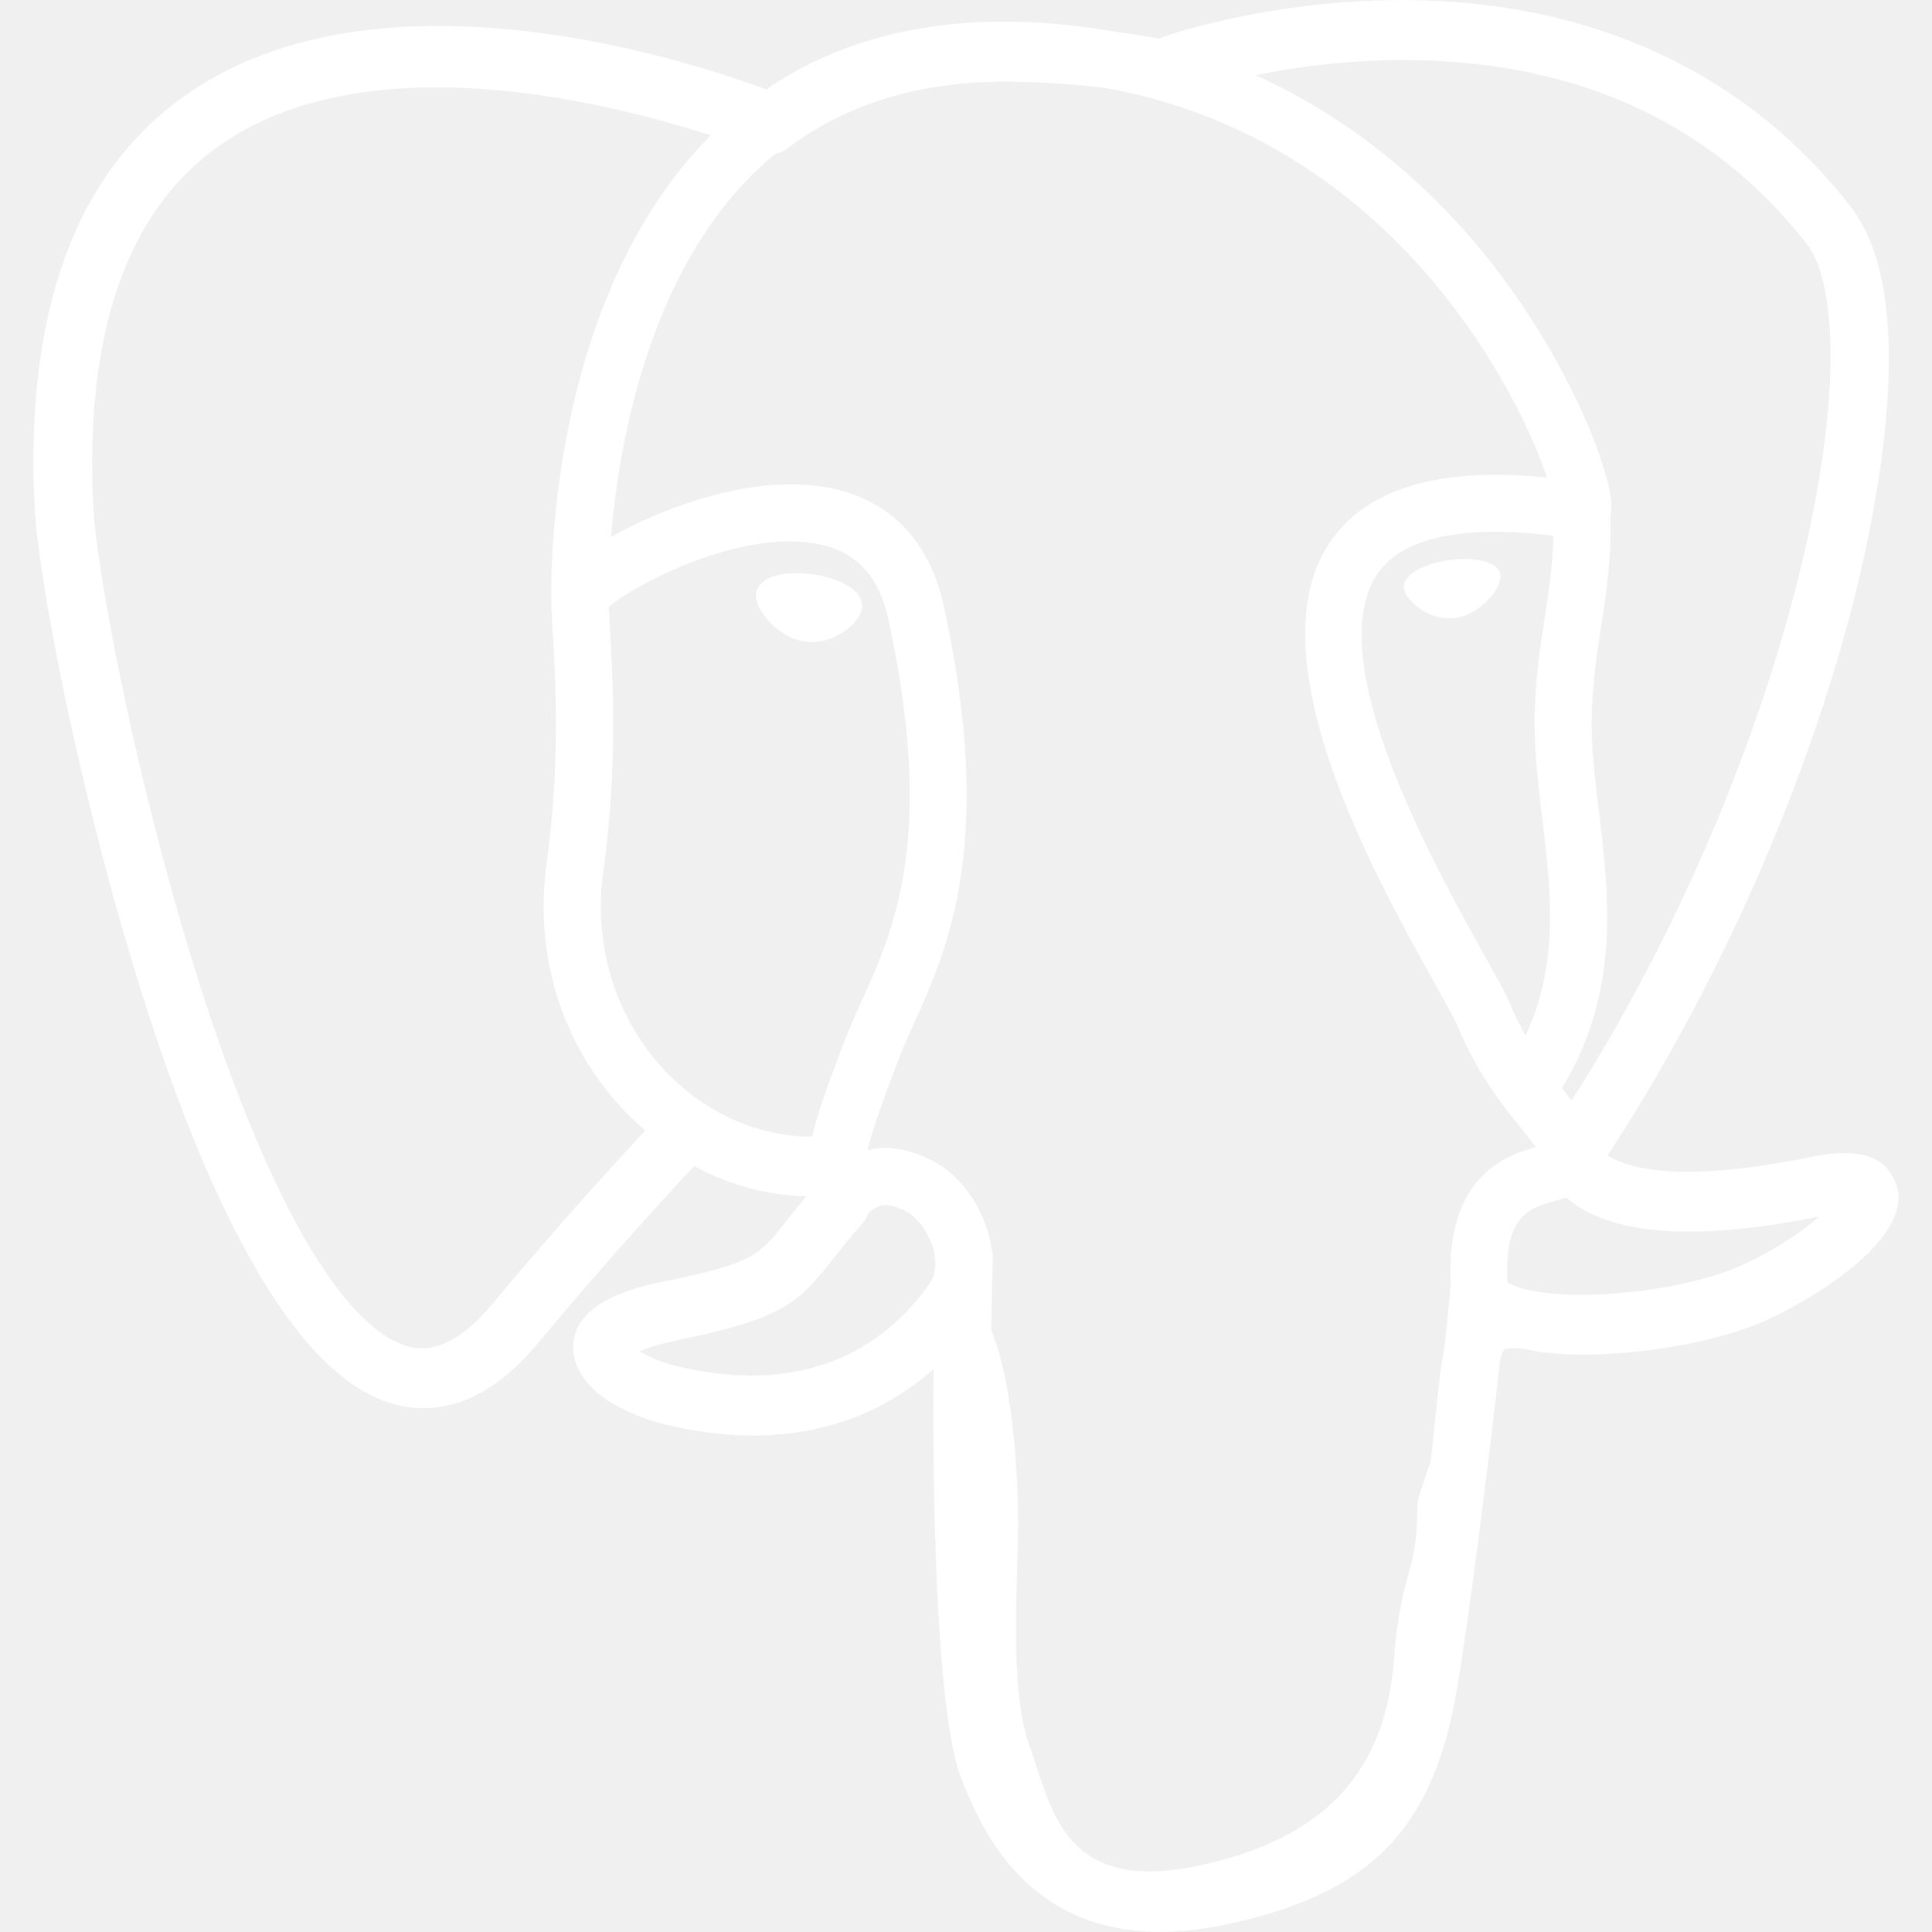
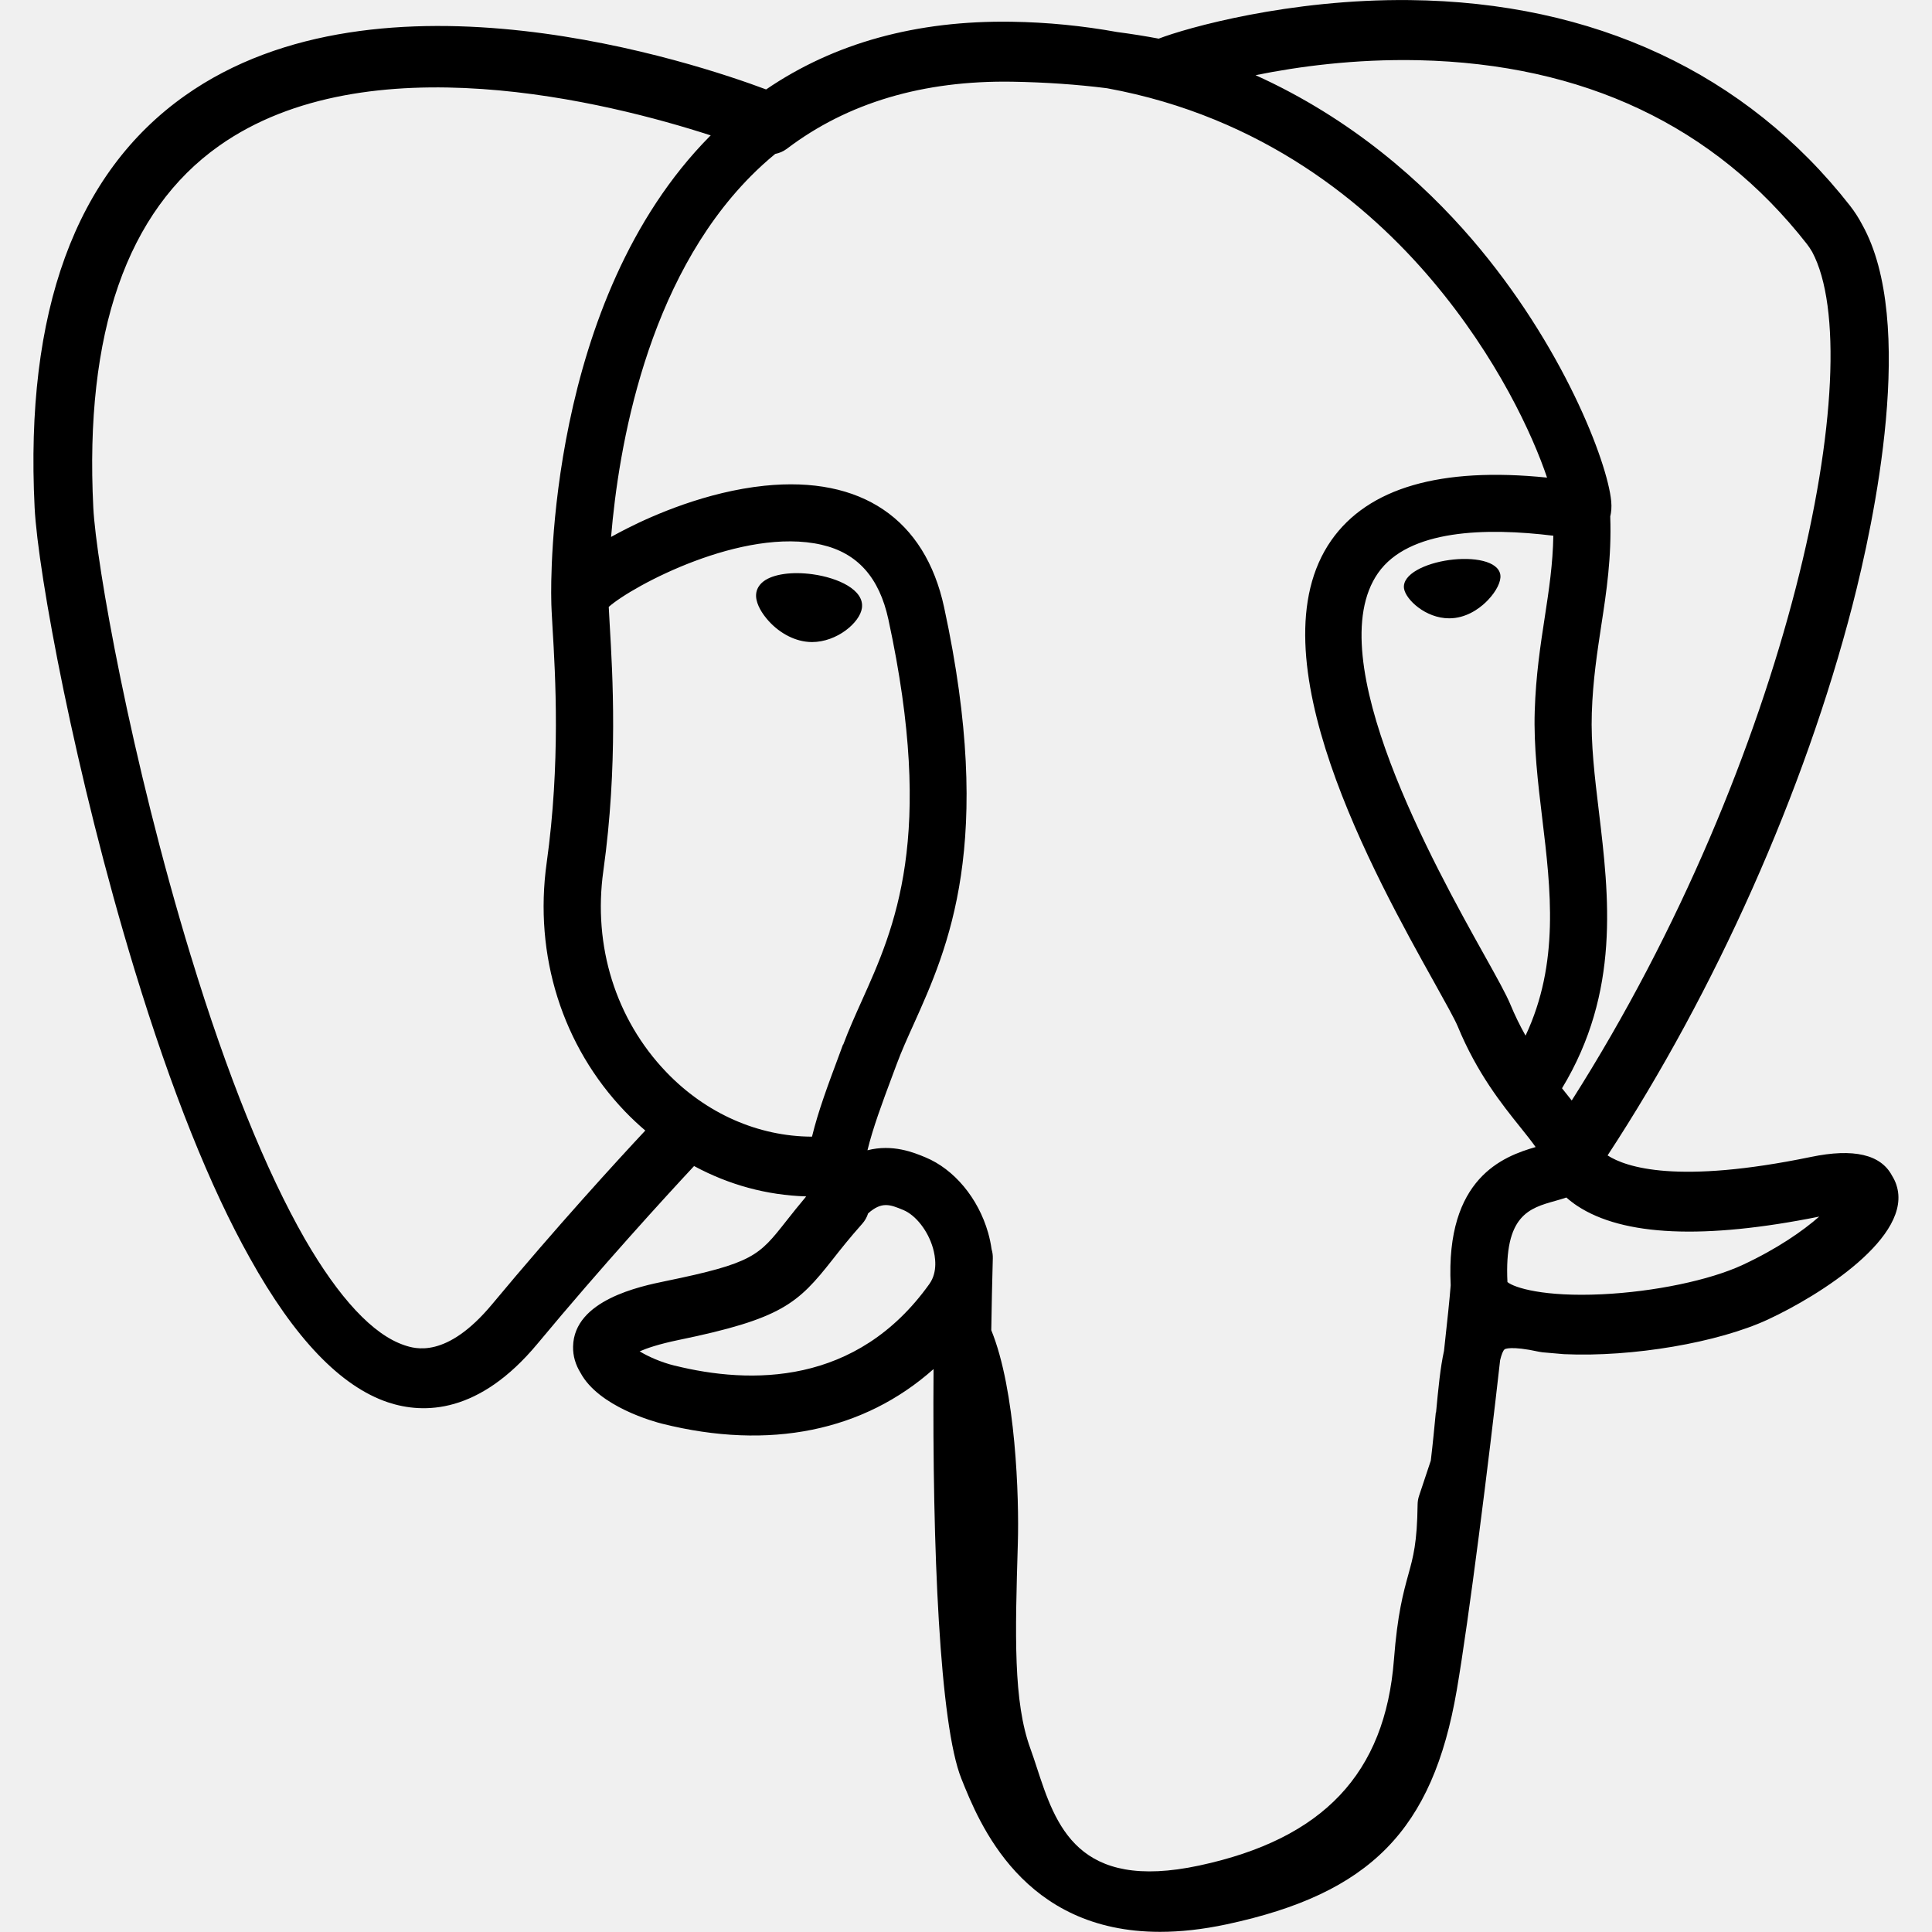
- <svg xmlns="http://www.w3.org/2000/svg" fill="white" viewBox="0 0 24 24" class="size-10">
+ <svg xmlns="http://www.w3.org/2000/svg" fill="currentColor" viewBox="0 0 24 24" class="size-10">
  <path d="M23.559 14.723a.527.527 0 0 0-.056-.119c-.139-.263-.477-.342-1.007-.232-1.653.341-2.293.131-2.526-.019 1.342-2.048 2.445-4.522 3.041-6.83.271-1.051.798-3.524.122-4.732a1.564 1.564 0 0 0-.151-.235C21.693.909 19.801.025 17.51.001c-1.495-.016-2.771.346-3.116.479a9.449 9.449 0 0 0-.516-.082 8.044 8.044 0 0 0-1.311-.128c-1.182-.018-2.204.264-3.05.841-.857-.321-4.789-1.645-7.222.079C.936 2.153.309 3.873.43 6.304c.041.818.507 3.334 1.242 5.744.46 1.506.939 2.702 1.433 3.582.553.994 1.126 1.593 1.714 1.79.447.149 1.133.144 1.858-.728.801-.964 1.59-1.826 1.945-2.207.435.235.906.362 1.39.377a.057.057 0 0 0 0.0.004 11.031 11.031 0 0 0-.247.305c-.339.43-.409.52-1.5.744-.31.064-1.134.234-1.146.811-.003.122.033.231.092.327.227.423.922.61 1.015.633 1.335.334 2.504.092 3.371-.679-.017 2.231.077 4.417.345 5.087.221.553.762 1.905 2.469 1.904.251 0 .526-.029.83-.094 1.782-.382 2.556-1.17 2.855-2.906.15-.871.402-2.875.539-4.101.017-.07.036-.121.057-.136.001-.001.07-.047.427.031a.367.367 0 0 0 .044.007l.254.022.015.001c.847.038 1.911-.143 2.531-.431.644-.299 1.806-1.032 1.595-1.67zM2.371 11.877c-.744-2.436-1.178-4.885-1.212-5.572-.109-2.171.417-3.683 1.562-4.493 1.837-1.299 4.84-.541 6.108-.13-.003.003-.007.006-.01.009-2.024 2.044-1.976 5.536-1.971 5.75-0.0.082.007.199.016.359.035.587.1 1.68-.073 2.918-.161 1.15.194 2.276.973 3.089.081.084.165.163.252.237-.347.371-1.1 1.193-1.903 2.158-.568.682-.96.552-1.089.509-.392-.131-.813-.587-1.238-1.322-.48-.839-.964-2.032-1.415-3.513zm6.007 5.087c-.171-.043-.327-.113-.432-.177.089-.039.237-.09.483-.141 1.283-.264 1.482-.451 1.914-1.0.099-.126.212-.269.367-.443a.355.355 0 0 0 .074-.13c.171-.151.272-.11.437-.042.156.065.308.26.369.475.029.102.062.294-.045.444-.904 1.266-2.222 1.249-3.168 1.013zm2.094-3.988-.052.141c-.133.357-.257.688-.333 1.003-.667-.002-1.317-.287-1.81-.802-.628-.655-.913-1.566-.782-2.5.183-1.308.115-2.447.079-3.059-.005-.086-.009-.161-.012-.22.296-.262 1.666-.996 2.643-.772.446.102.718.406.831.928.585 2.704.077 3.831-.33 4.736-.084.187-.163.363-.231.545zm7.364 4.572c-.017.177-.036.376-.062.596l-.146.438a.355.355 0 0 0-.018.108c-.006.475-.054.649-.115.869-.063.229-.135.489-.179 1.058-.11 1.414-.878 2.227-2.417 2.557-1.516.325-1.784-.497-2.021-1.222a6.582 6.582 0 0 0-.077-.227c-.215-.586-.191-1.412-.157-2.555.017-.561-.025-1.901-.33-2.646.004-.293.011-.591.019-.892a.353.353 0 0 0-.015-.113 1.493 1.493 0 0 0-.044-.208c-.123-.428-.421-.787-.78-.935-.142-.059-.404-.167-.718-.087.067-.276.183-.588.309-.925l.053-.142c.059-.16.134-.326.213-.501.426-.948 1.011-2.245.377-5.177-.237-1.098-1.03-1.634-2.232-1.51-.721.075-1.38.365-1.709.532a5.672 5.672 0 0 0-.196.104c.092-1.106.439-3.174 1.736-4.482a4.031 4.031 0 0 1 .303-.276.353.353 0 0 0 .145-.064c.752-.571 1.694-.851 2.802-.833.409.007.802.034 1.174.081 1.939.354 3.244 1.447 4.036 2.383.814.962 1.255 1.931 1.431 2.454-1.323-.135-2.223.127-2.68.779-.993 1.419.543 4.173 1.281 5.496.135.243.252.452.289.541.24.583.551.971.779 1.255.07.087.137.171.189.245-.401.116-1.121.383-1.055 1.717-.012.156-.042.447-.083.815-.046.208-.07.46-.099.766zm.89-1.621c-.041-.832.269-.918.597-1.01a2.857 2.857 0 0 0 .135-.041 1.202 1.202 0 0 0 .134.103c.57.377 1.582.421 3.007.134-.202.177-.519.399-.953.601-.41.19-1.096.333-1.747.364-.72.034-1.086-.081-1.172-.151zm.57-9.271c-.006.351-.054.669-.105 1.002-.055.358-.112.727-.126 1.176-.014.437.04.891.093 1.33.107.887.216 1.8-.207 2.701a3.527 3.527 0 0 1-.188-.386c-.053-.128-.167-.333-.325-.616-.616-1.104-2.057-3.69-1.319-4.745.38-.543 1.341-.566 2.178-.463zm.228 7.014a12.376 12.376 0 0 0-.085-.107l-.035-.044c.726-1.2.584-2.386.458-3.438-.052-.432-.101-.84-.088-1.223.013-.406.067-.754.118-1.091.064-.415.129-.844.111-1.351.013-.053.019-.116.012-.19-.046-.485-.6-1.938-1.729-3.253-.608-.707-1.49-1.497-2.689-2.039.525-.107 1.233-.203 2.024-.186 2.051.046 3.675.814 4.824 2.282a.908.908 0 0 1 .067.1c.723 1.356-.276 6.275-2.987 10.54zm-8.817-6.116c-.025.179-.309.422-.621.422a.582.582 0 0 1-.081-.006c-.187-.026-.377-.144-.506-.316-.046-.06-.12-.178-.105-.284.005-.04.026-.099.092-.149.118-.089.352-.123.61-.087.316.044.643.194.611.419zm7.931-.411c.011.079-.049.201-.153.31-.068.072-.212.196-.408.223a.546.546 0 0 1-.075.005c-.293 0-.541-.234-.561-.372-.024-.176.264-.311.561-.352.297-.041.611.009.636.185z" />
</svg>
